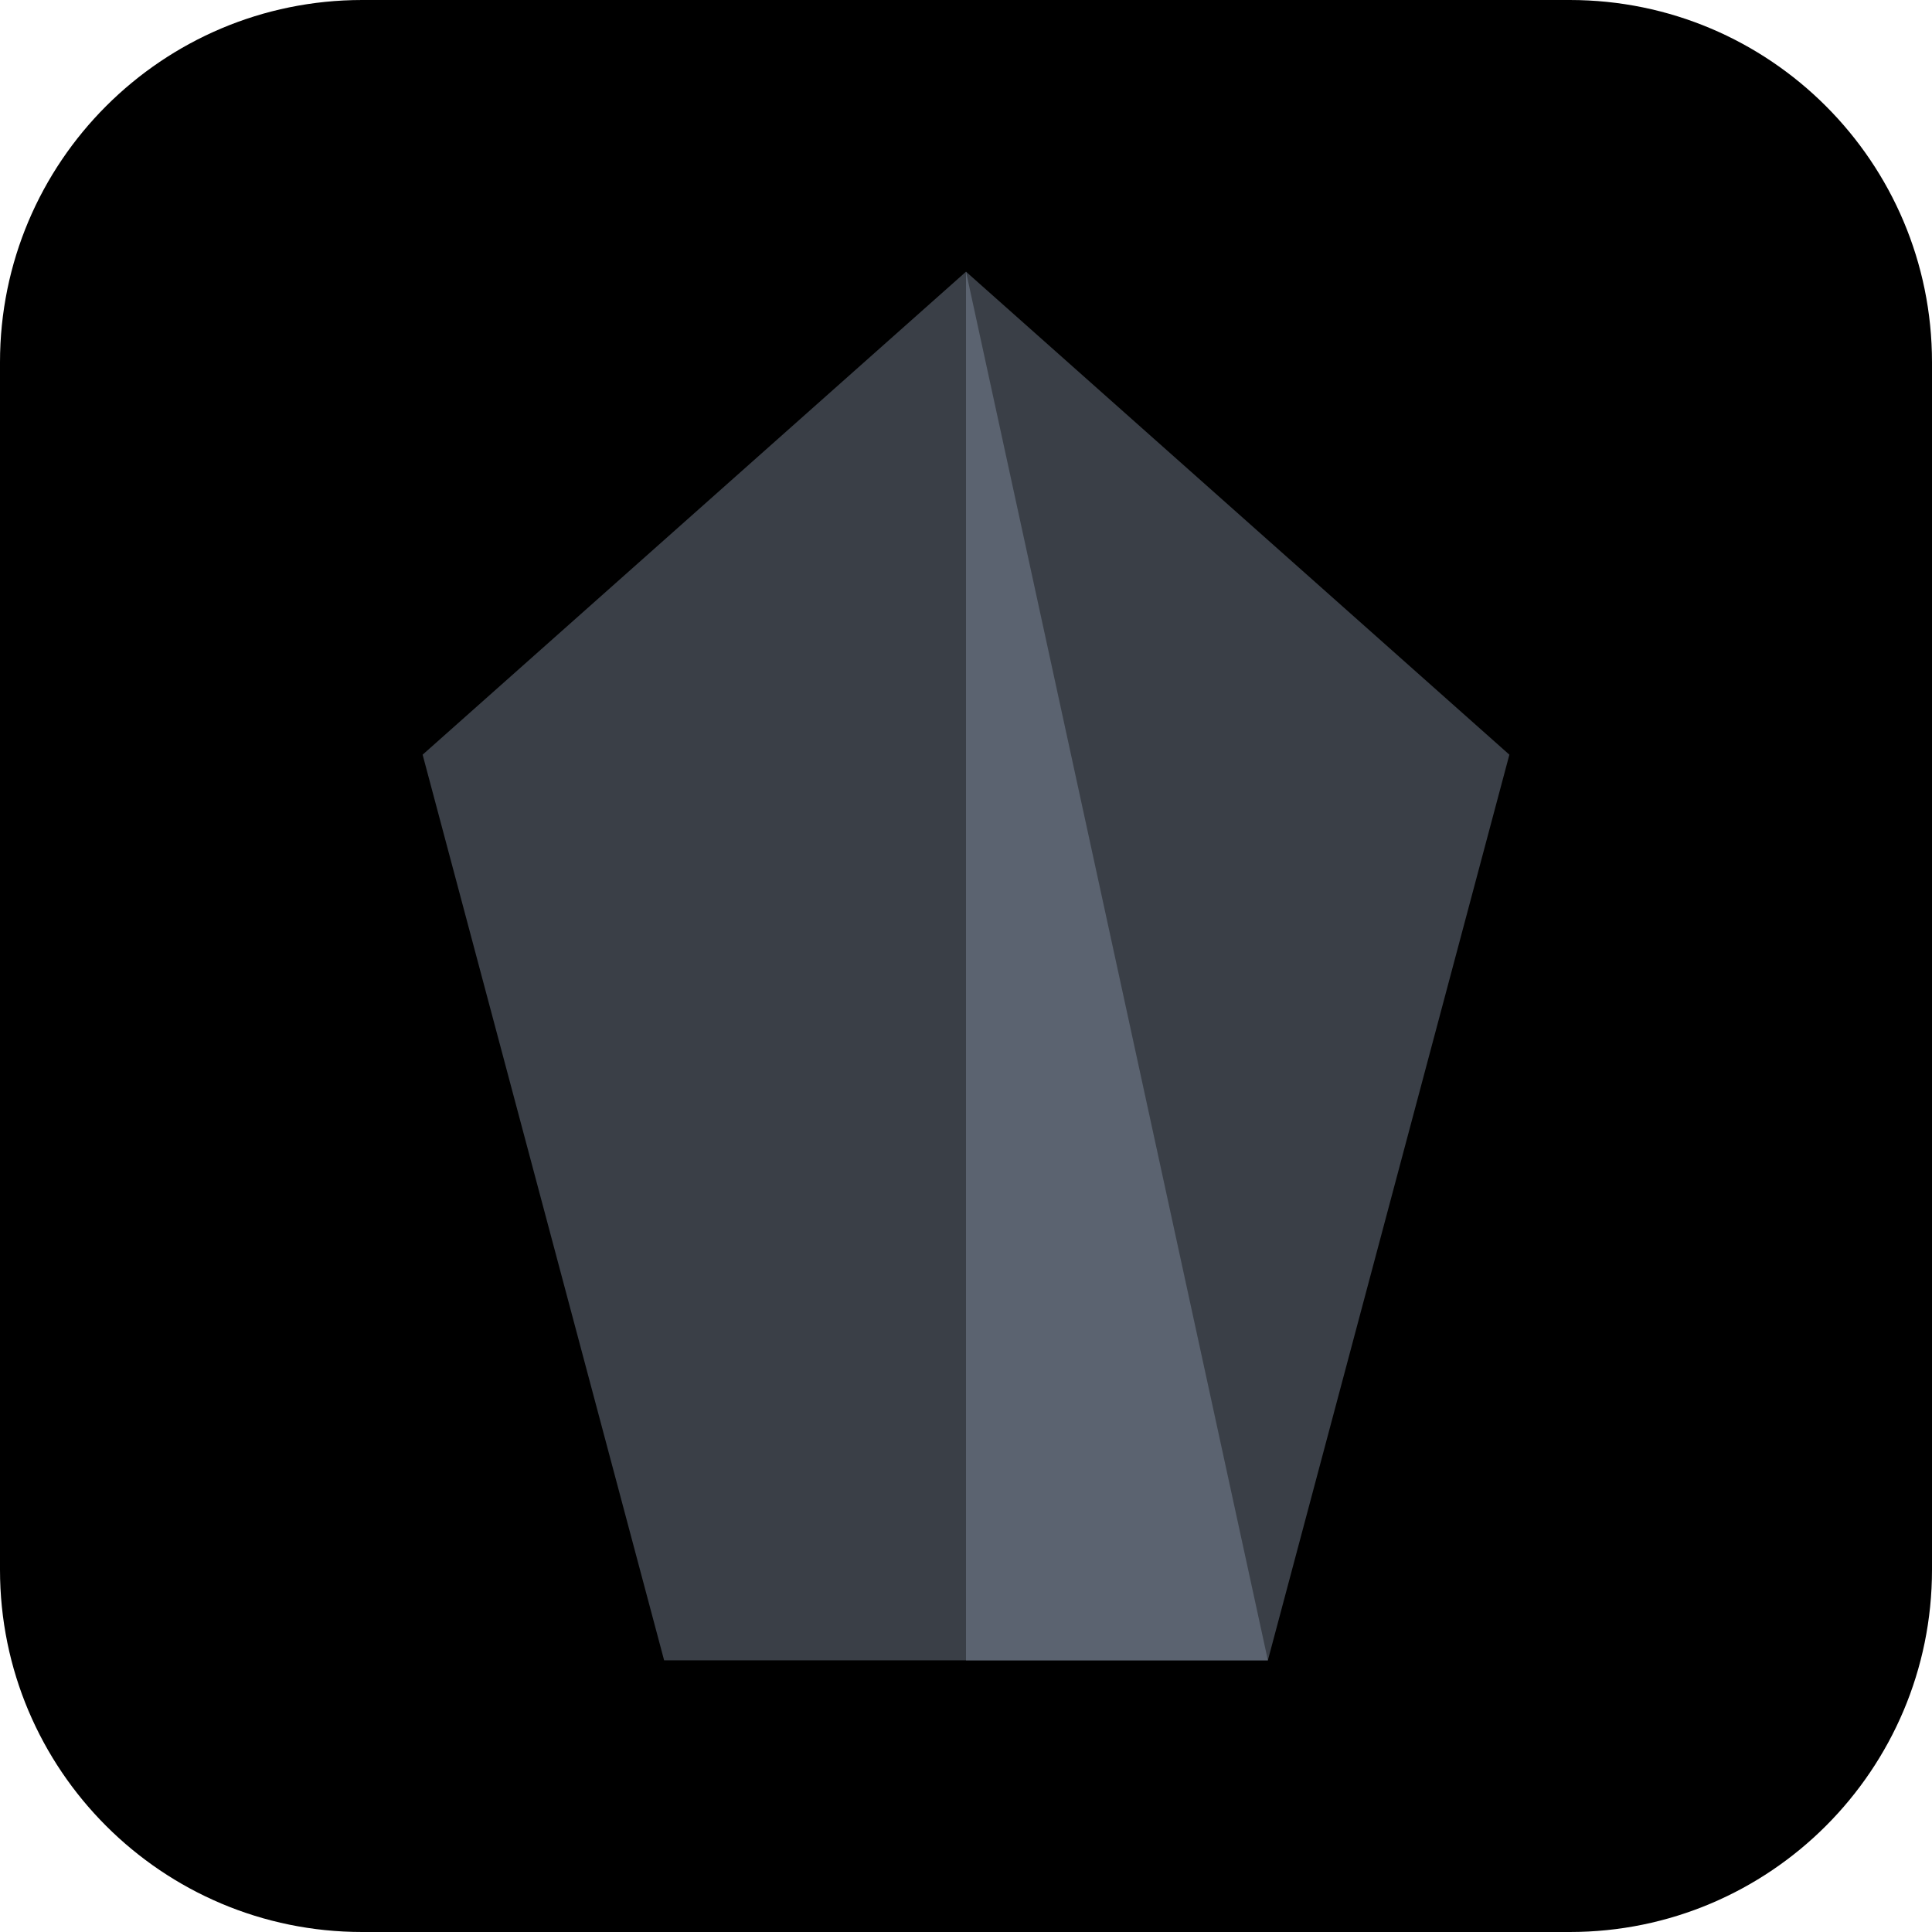
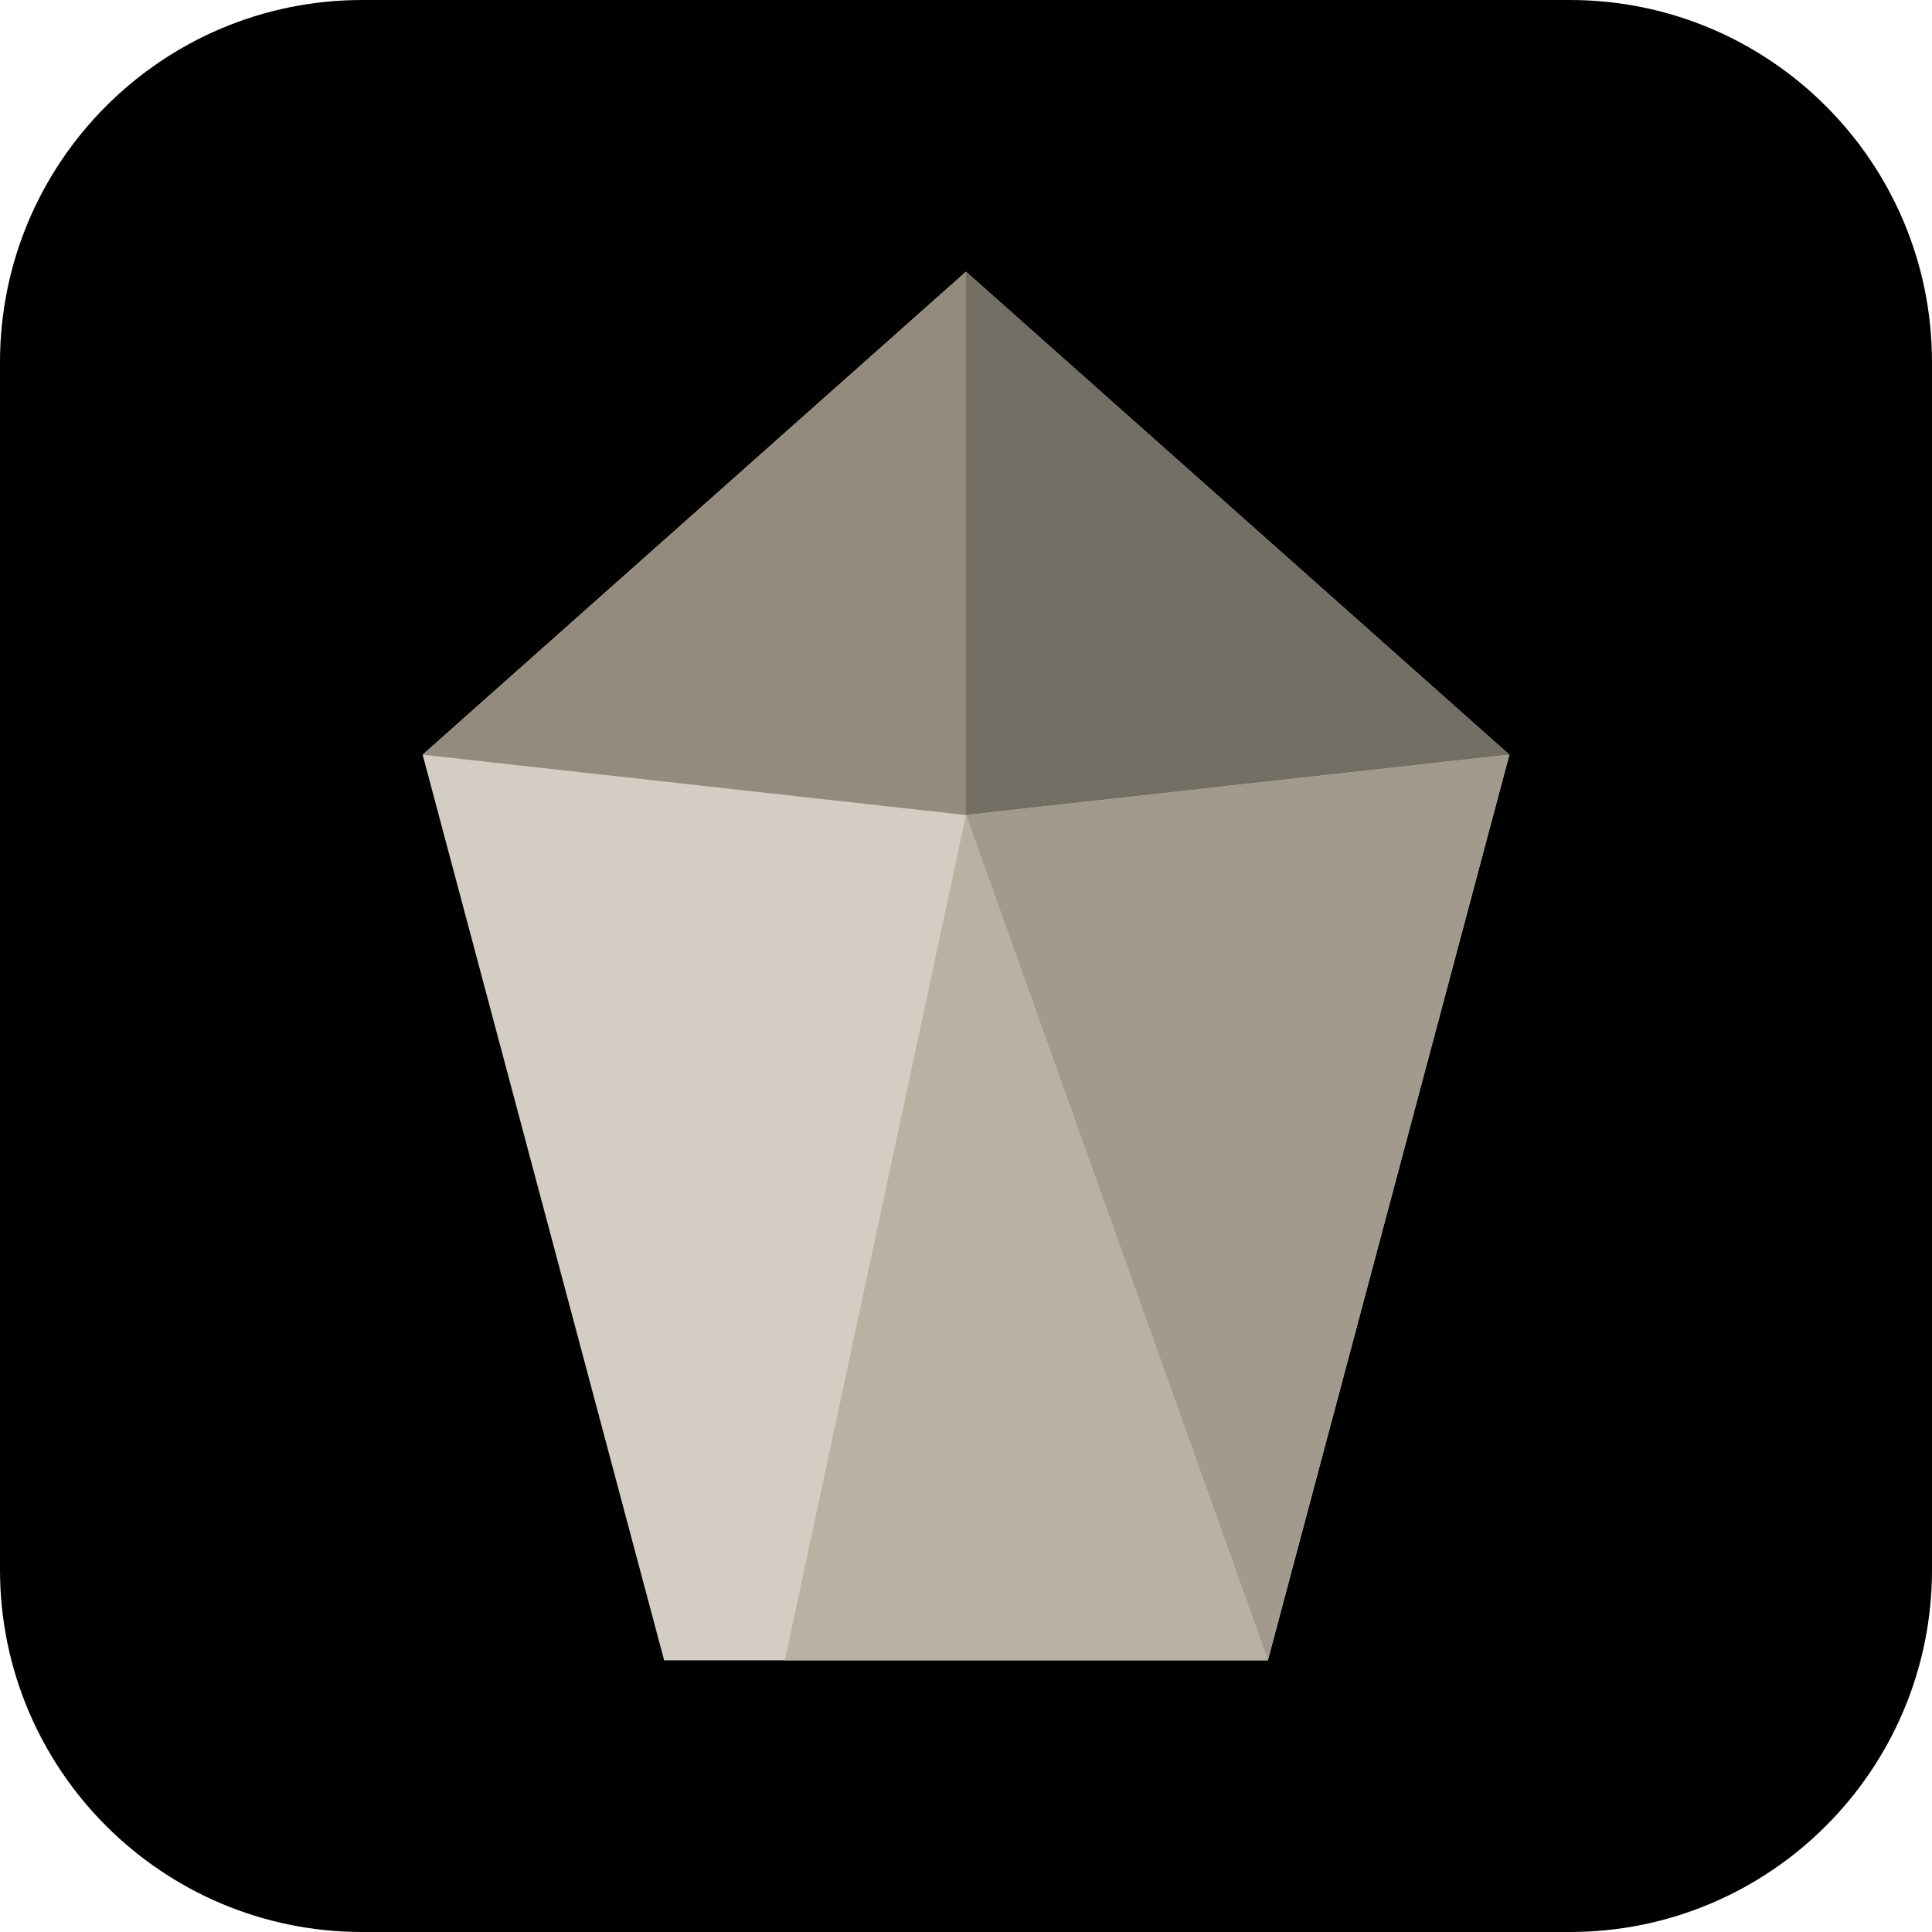
<svg xmlns="http://www.w3.org/2000/svg" viewBox="0 0 512 512">
  <rect width="512" height="512" rx="96" fill="#000" />
-   <path d="M256 72 400 200 336 440H176L112 200Z" fill="#3a3f47" />
-   <path d="M256 72 336 440H256Z" fill="#5b6370" />
+   <path d="M256 72 400 200 336 440H176L112 200Z" fill="#d3cdc3" />
+   <path d="M256 72 112 200 256 216Z" fill="#948b7e" />
+   <path d="M256 72 400 200 256 216Z" fill="#746f65" />
+   <path d="M256 216 400 200 336 440Z" fill="#a29a8d" />
+   <path d="M256 216 336 440H208Z" fill="#b9b1a1" />
</svg>
